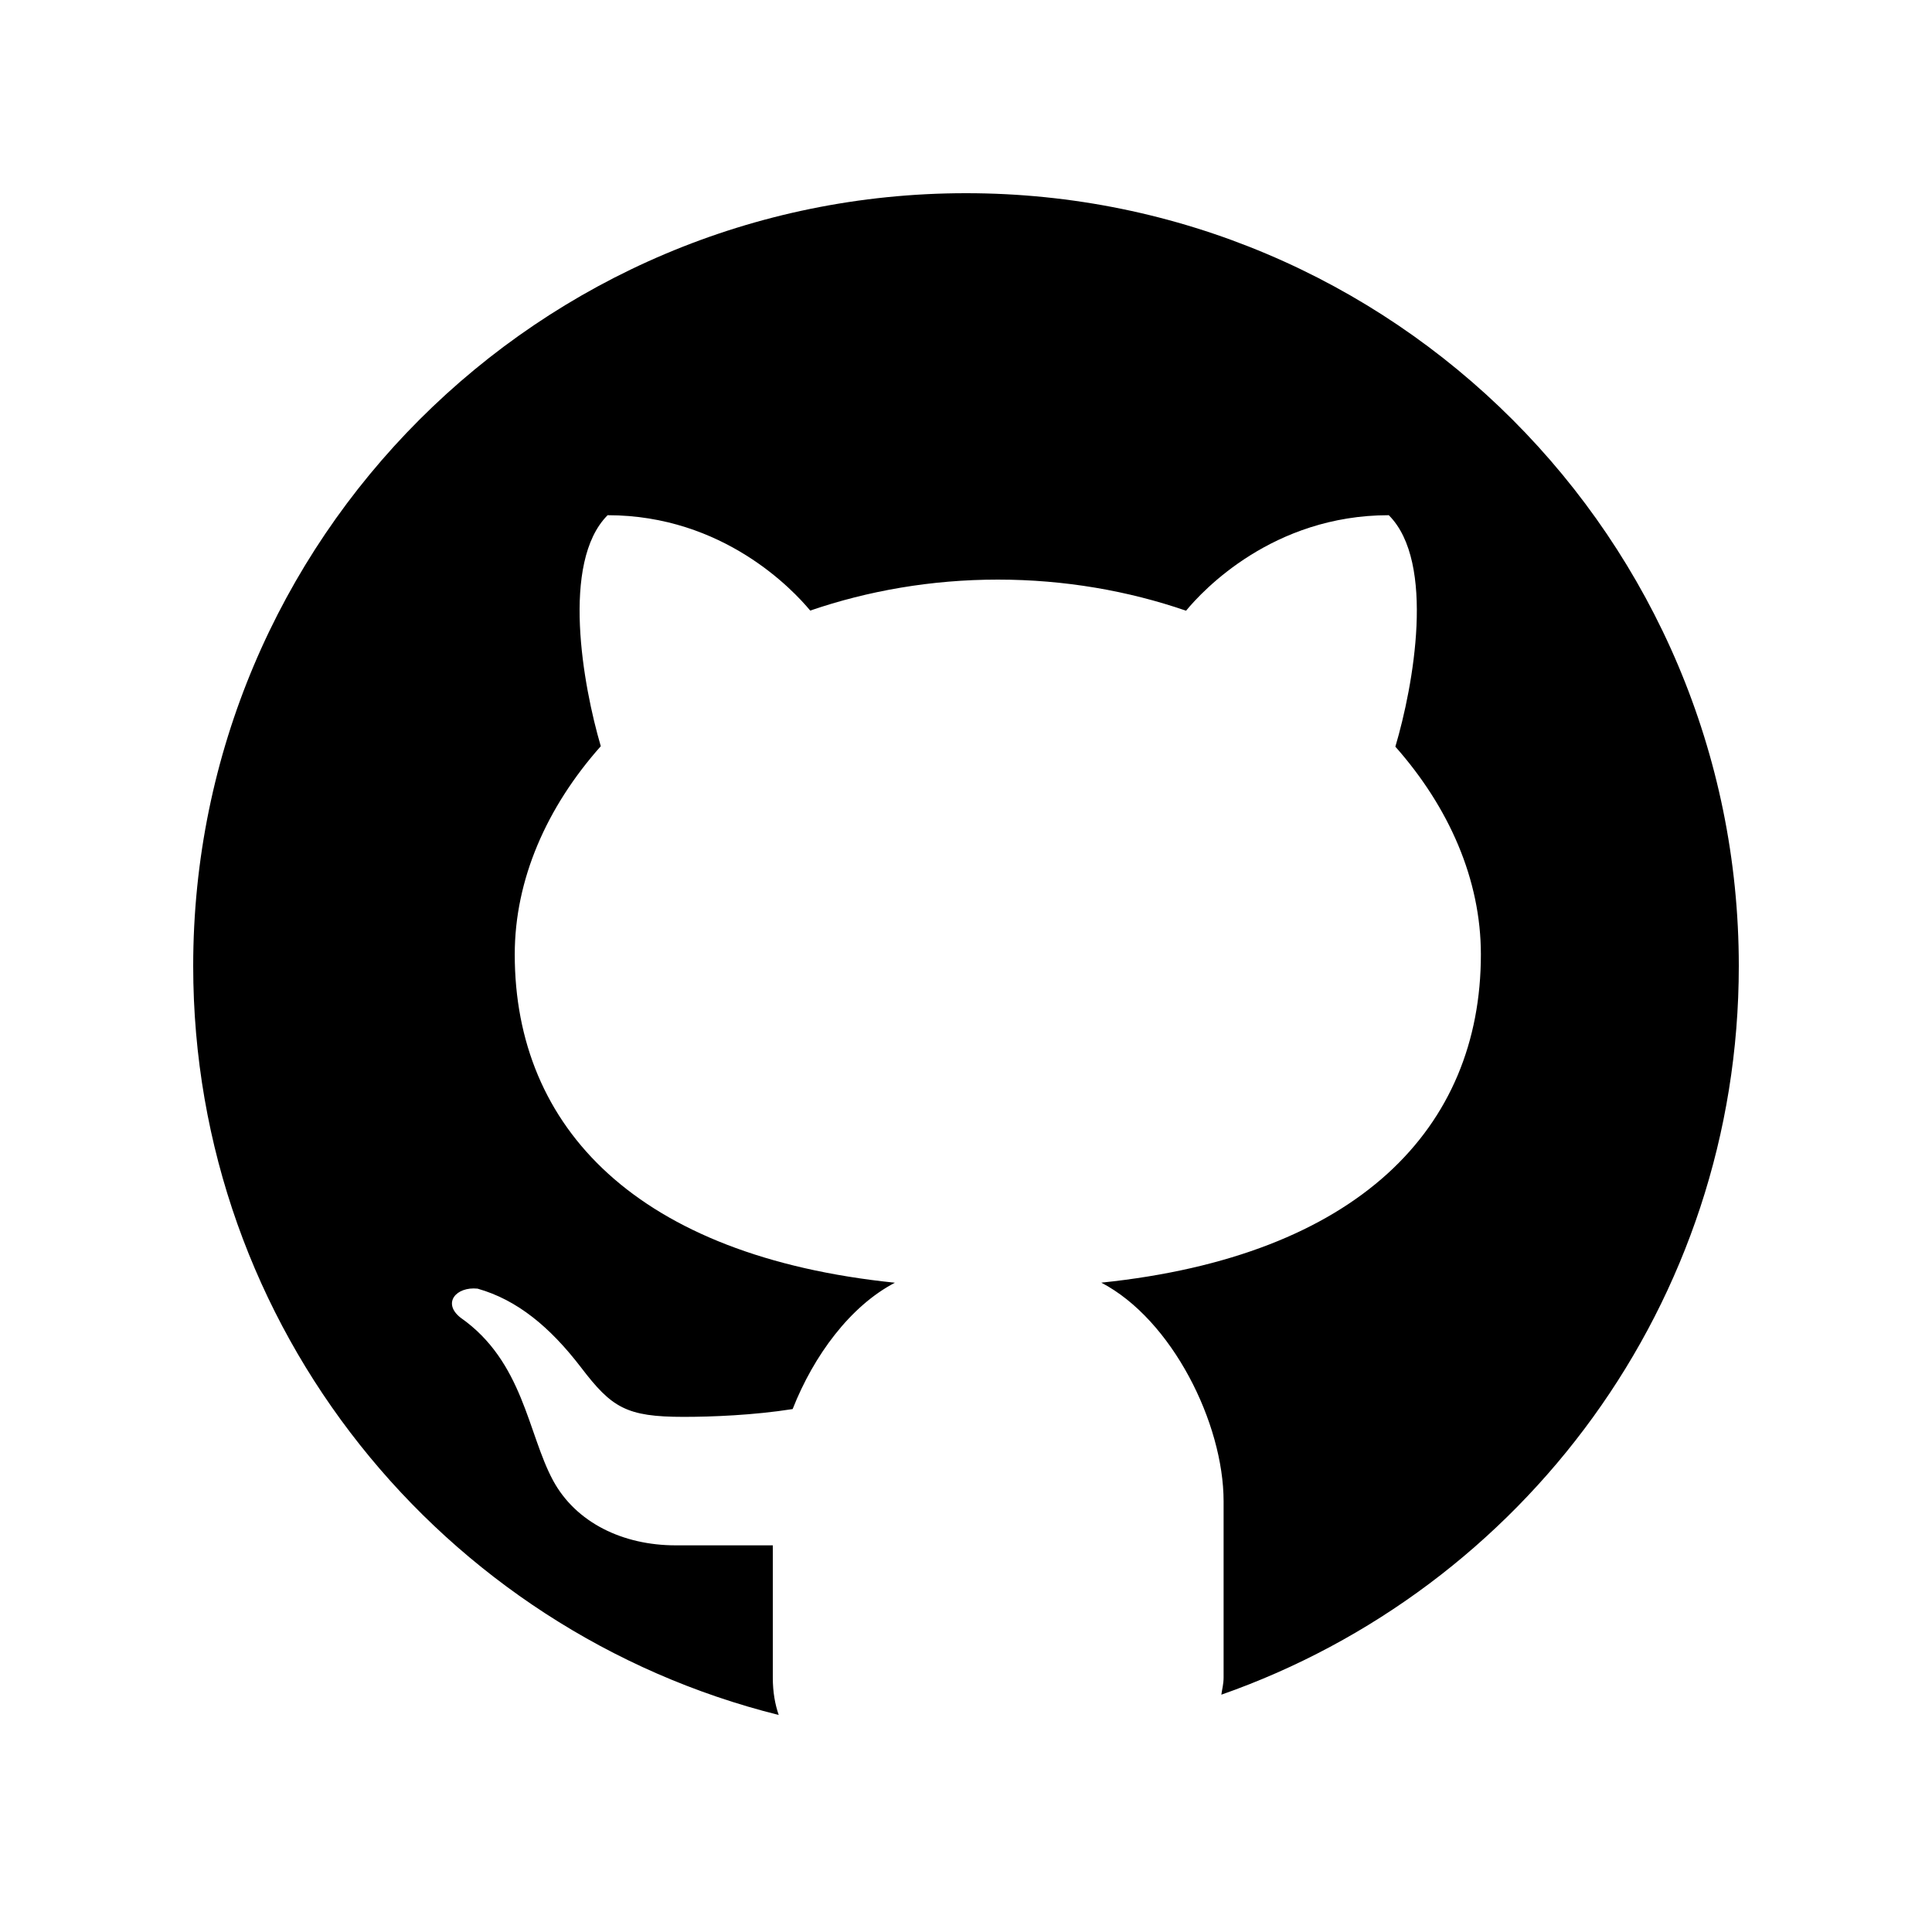
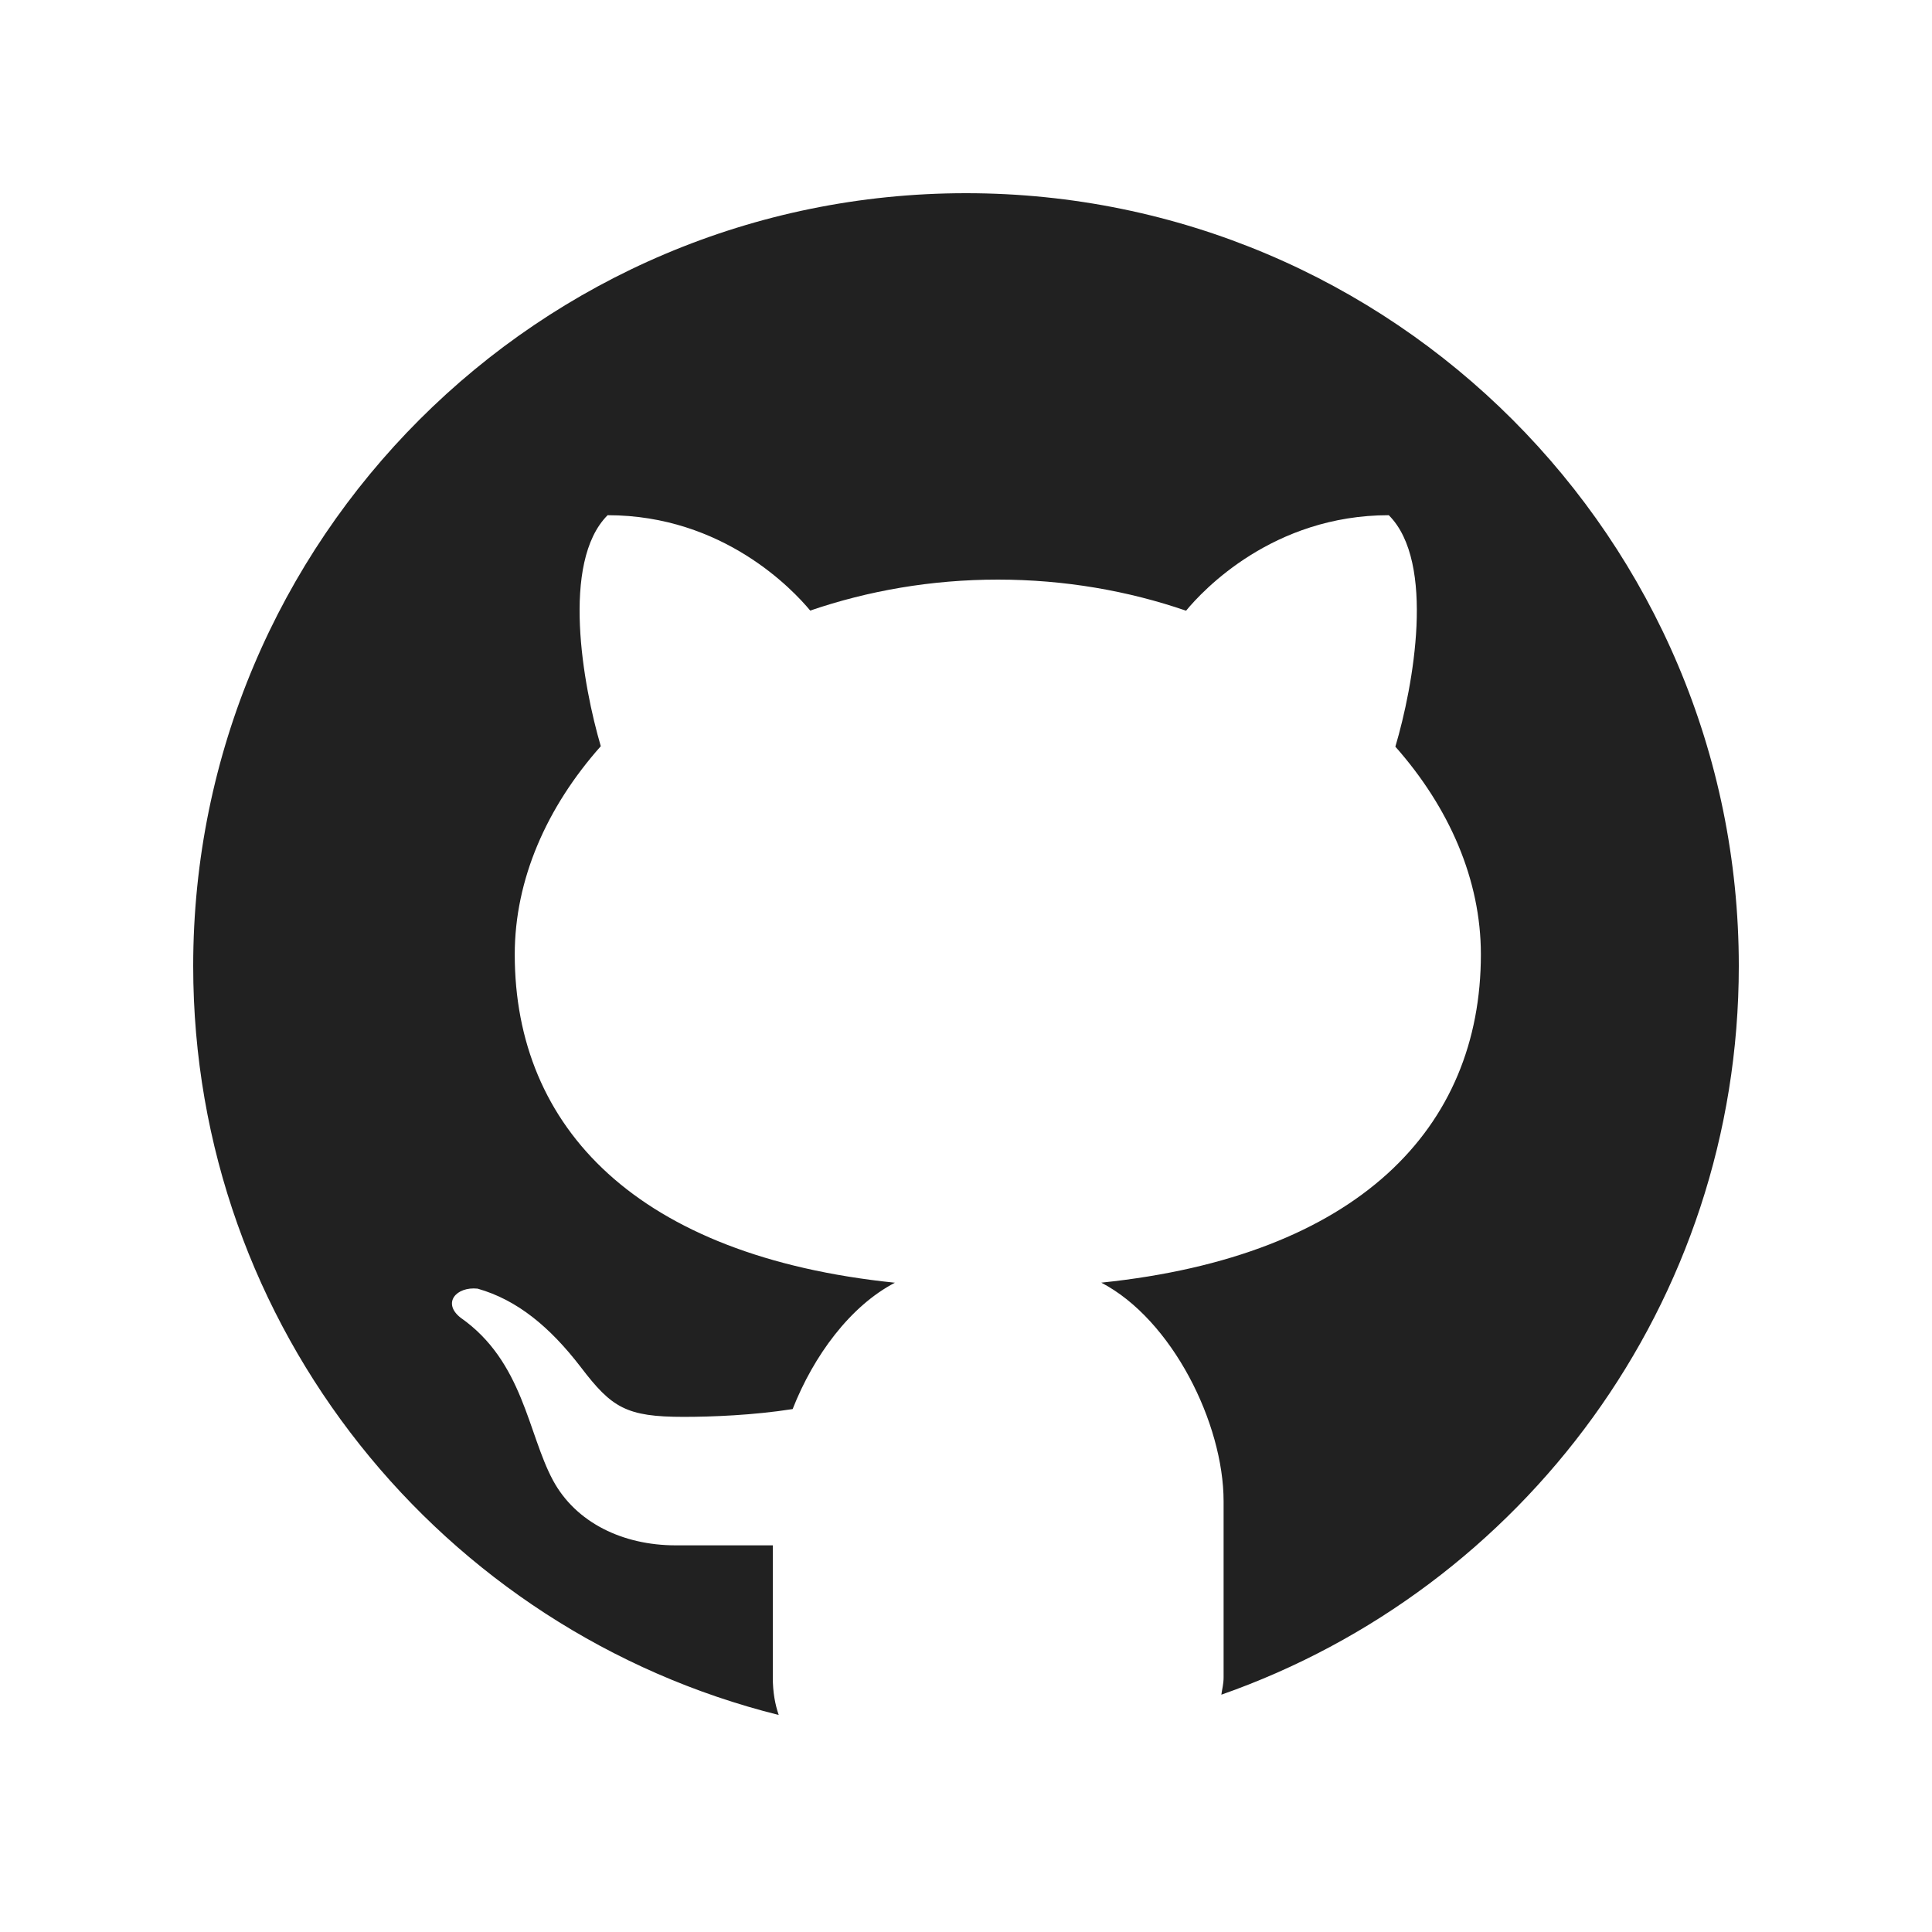
- <svg xmlns="http://www.w3.org/2000/svg" viewBox="0 0 30 30" width="30px" height="30px">
-   <path d="M15,3C8.373,3,3,8.373,3,15c0,5.623,3.872,10.328,9.092,11.63C12.036,26.468,12,26.28,12,26.047v-2.051 c-0.487,0-1.303,0-1.508,0c-0.821,0-1.551-0.353-1.905-1.009c-0.393-0.729-0.461-1.844-1.435-2.526 c-0.289-0.227-0.069-0.486,0.264-0.451c0.615,0.174,1.125,0.596,1.605,1.222c0.478,0.627,0.703,0.769,1.596,0.769 c0.433,0,1.081-0.025,1.691-0.121c0.328-0.833,0.895-1.6,1.588-1.962c-3.996-0.411-5.903-2.399-5.903-5.098 c0-1.162,0.495-2.286,1.336-3.233C9.053,10.647,8.706,8.73,9.435,8c1.798,0,2.885,1.166,3.146,1.481C13.477,9.174,14.461,9,15.495,9 c1.036,0,2.024,0.174,2.922,0.483C18.675,9.17,19.763,8,21.565,8c0.732,0.731,0.381,2.656,0.102,3.594 c0.836,0.945,1.328,2.066,1.328,3.226c0,2.697-1.904,4.684-5.894,5.097C18.199,20.49,19,22.1,19,23.313v2.734 c0,0.104-0.023,0.179-0.035,0.268C23.641,24.676,27,20.236,27,15C27,8.373,21.627,3,15,3z" />
+ <svg xmlns="http://www.w3.org/2000/svg" viewBox="0 0 30 30" width="30px" height="30px" version="1.1" id="svg1">
+   <defs id="defs1" />
+   <path d="M15,3C8.373,3,3,8.373,3,15c0,5.623,3.872,10.328,9.092,11.63C12.036,26.468,12,26.28,12,26.047v-2.051 c-0.487,0-1.303,0-1.508,0c-0.821,0-1.551-0.353-1.905-1.009c-0.393-0.729-0.461-1.844-1.435-2.526 c-0.289-0.227-0.069-0.486,0.264-0.451c0.615,0.174,1.125,0.596,1.605,1.222c0.478,0.627,0.703,0.769,1.596,0.769 c0.433,0,1.081-0.025,1.691-0.121c0.328-0.833,0.895-1.6,1.588-1.962c-3.996-0.411-5.903-2.399-5.903-5.098 c0-1.162,0.495-2.286,1.336-3.233C9.053,10.647,8.706,8.73,9.435,8c1.798,0,2.885,1.166,3.146,1.481C13.477,9.174,14.461,9,15.495,9 c1.036,0,2.024,0.174,2.922,0.483C18.675,9.17,19.763,8,21.565,8c0.732,0.731,0.381,2.656,0.102,3.594 c0.836,0.945,1.328,2.066,1.328,3.226c0,2.697-1.904,4.684-5.894,5.097C18.199,20.49,19,22.1,19,23.313v2.734 c0,0.104-0.023,0.179-0.035,0.268C23.641,24.676,27,20.236,27,15C27,8.373,21.627,3,15,3z" id="path1" style="fill:#212121;fill-opacity:1" />
</svg>
